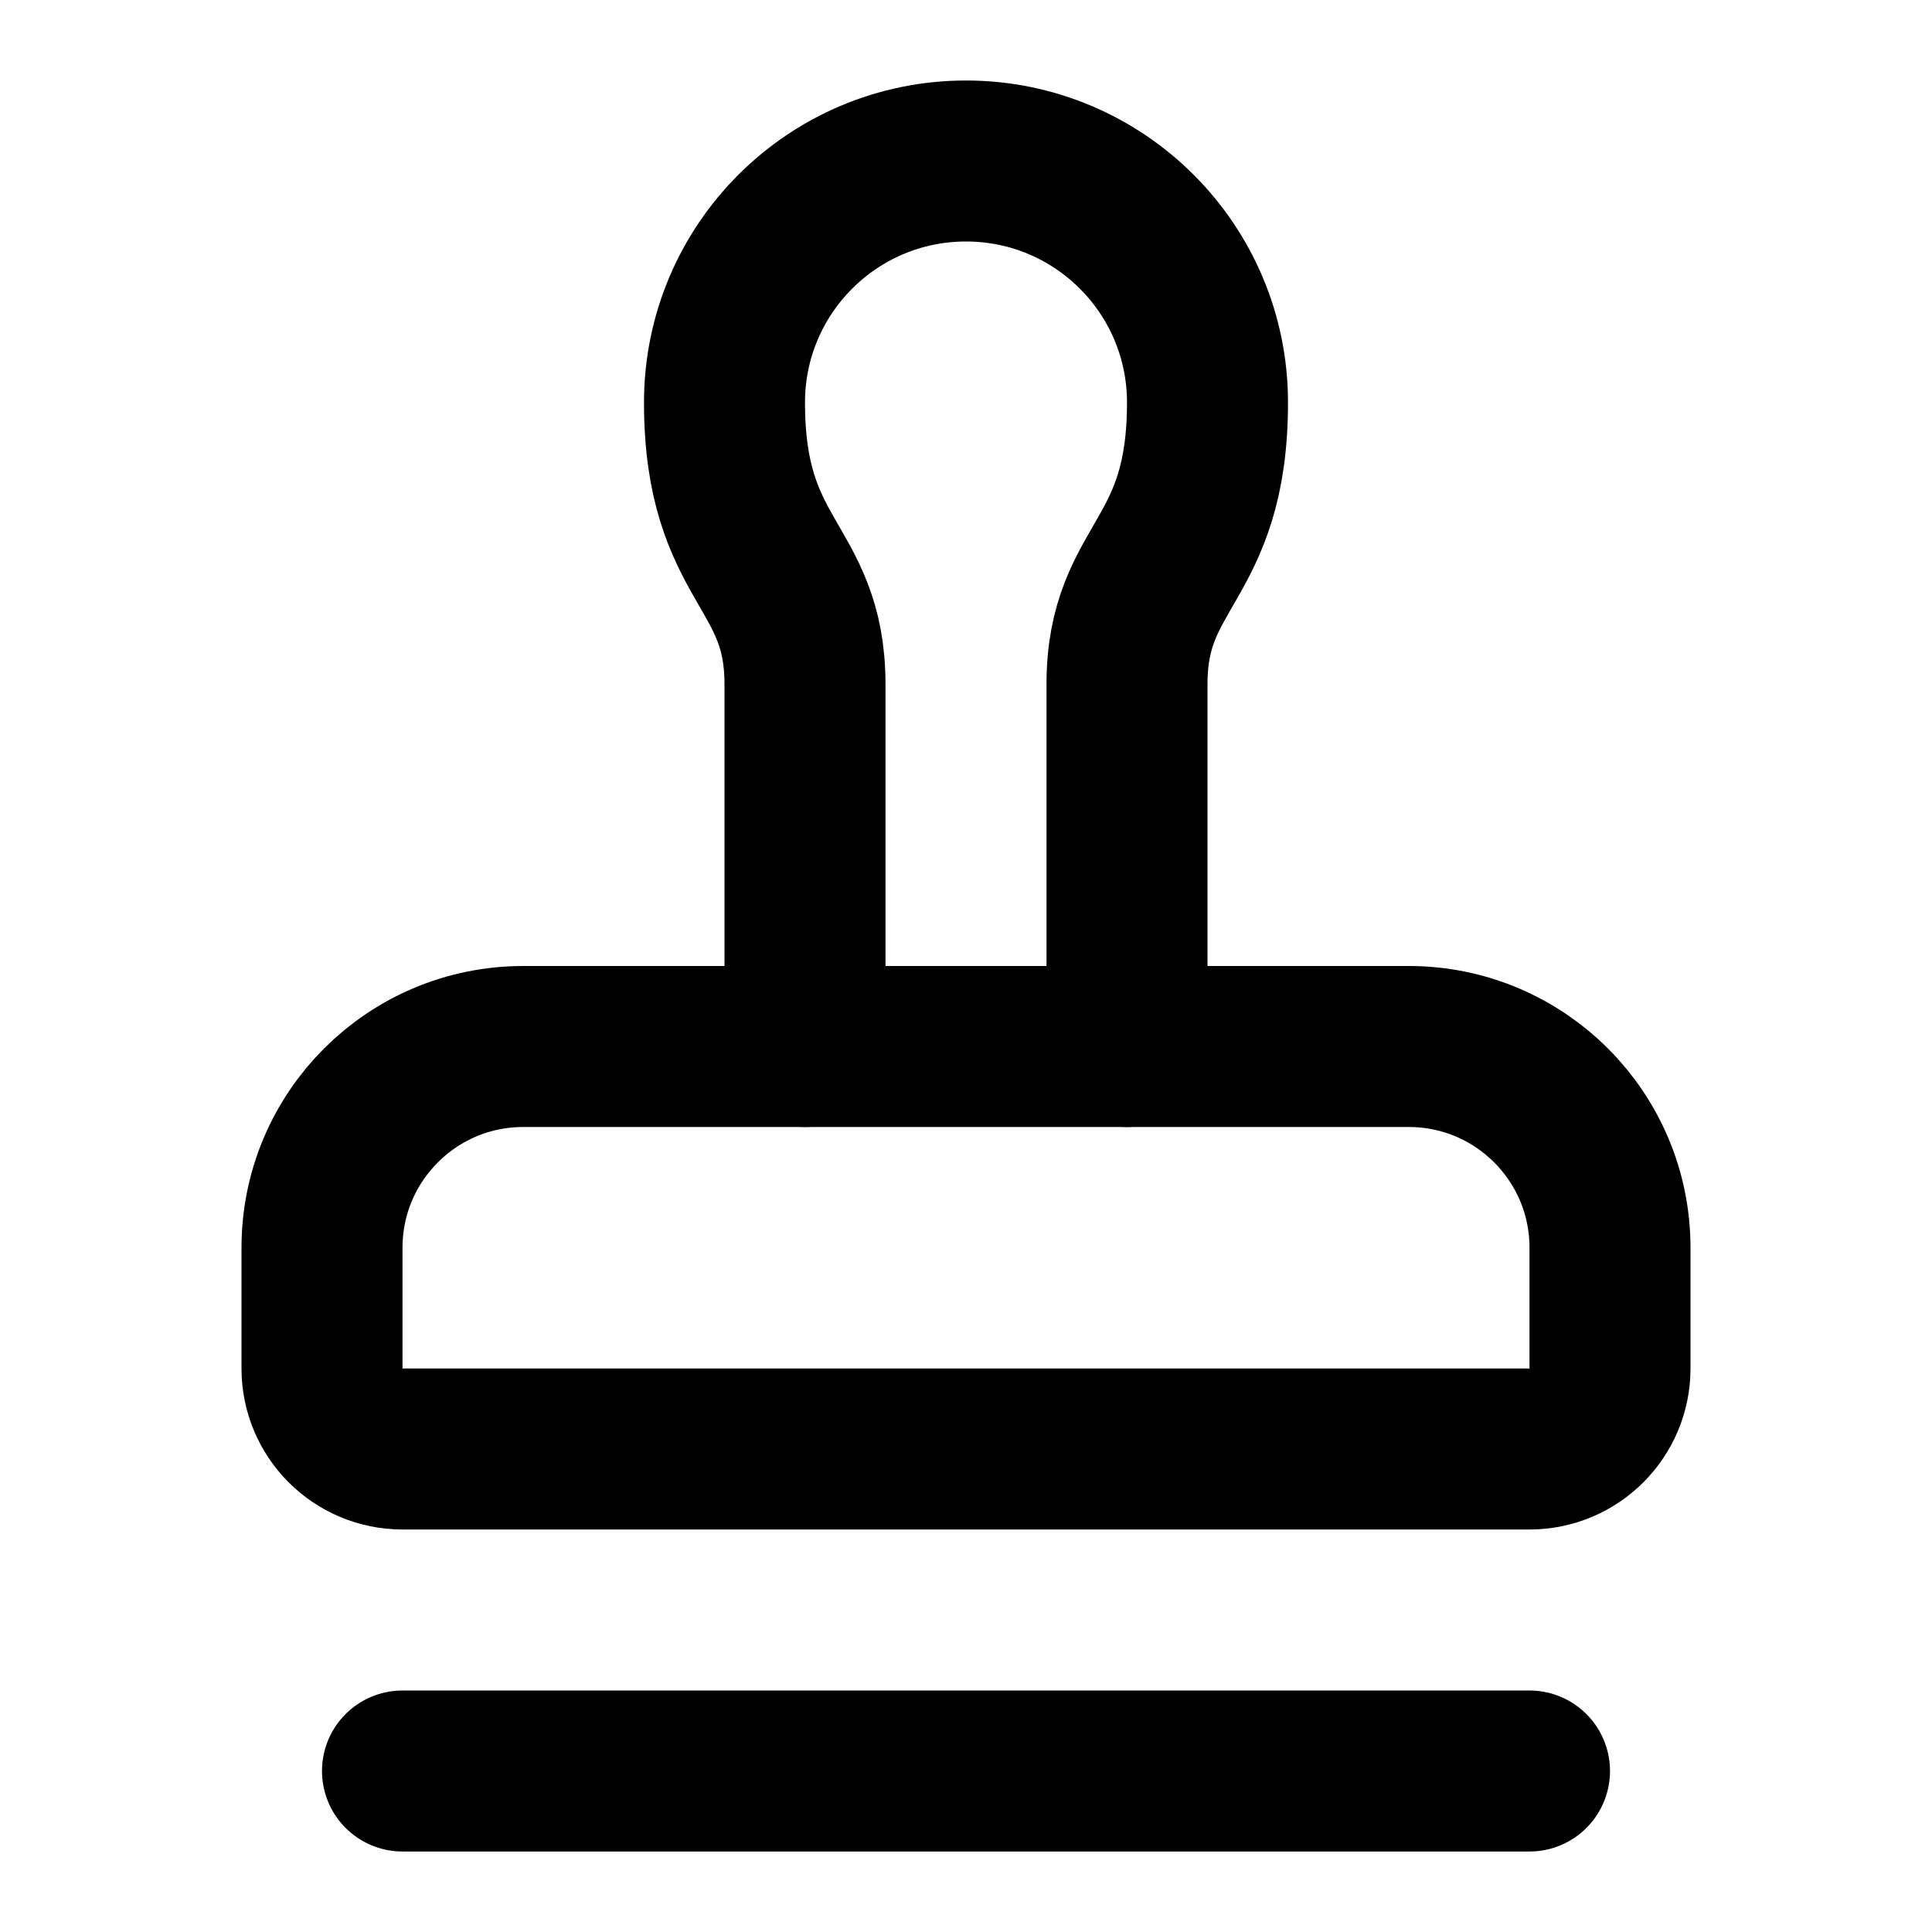
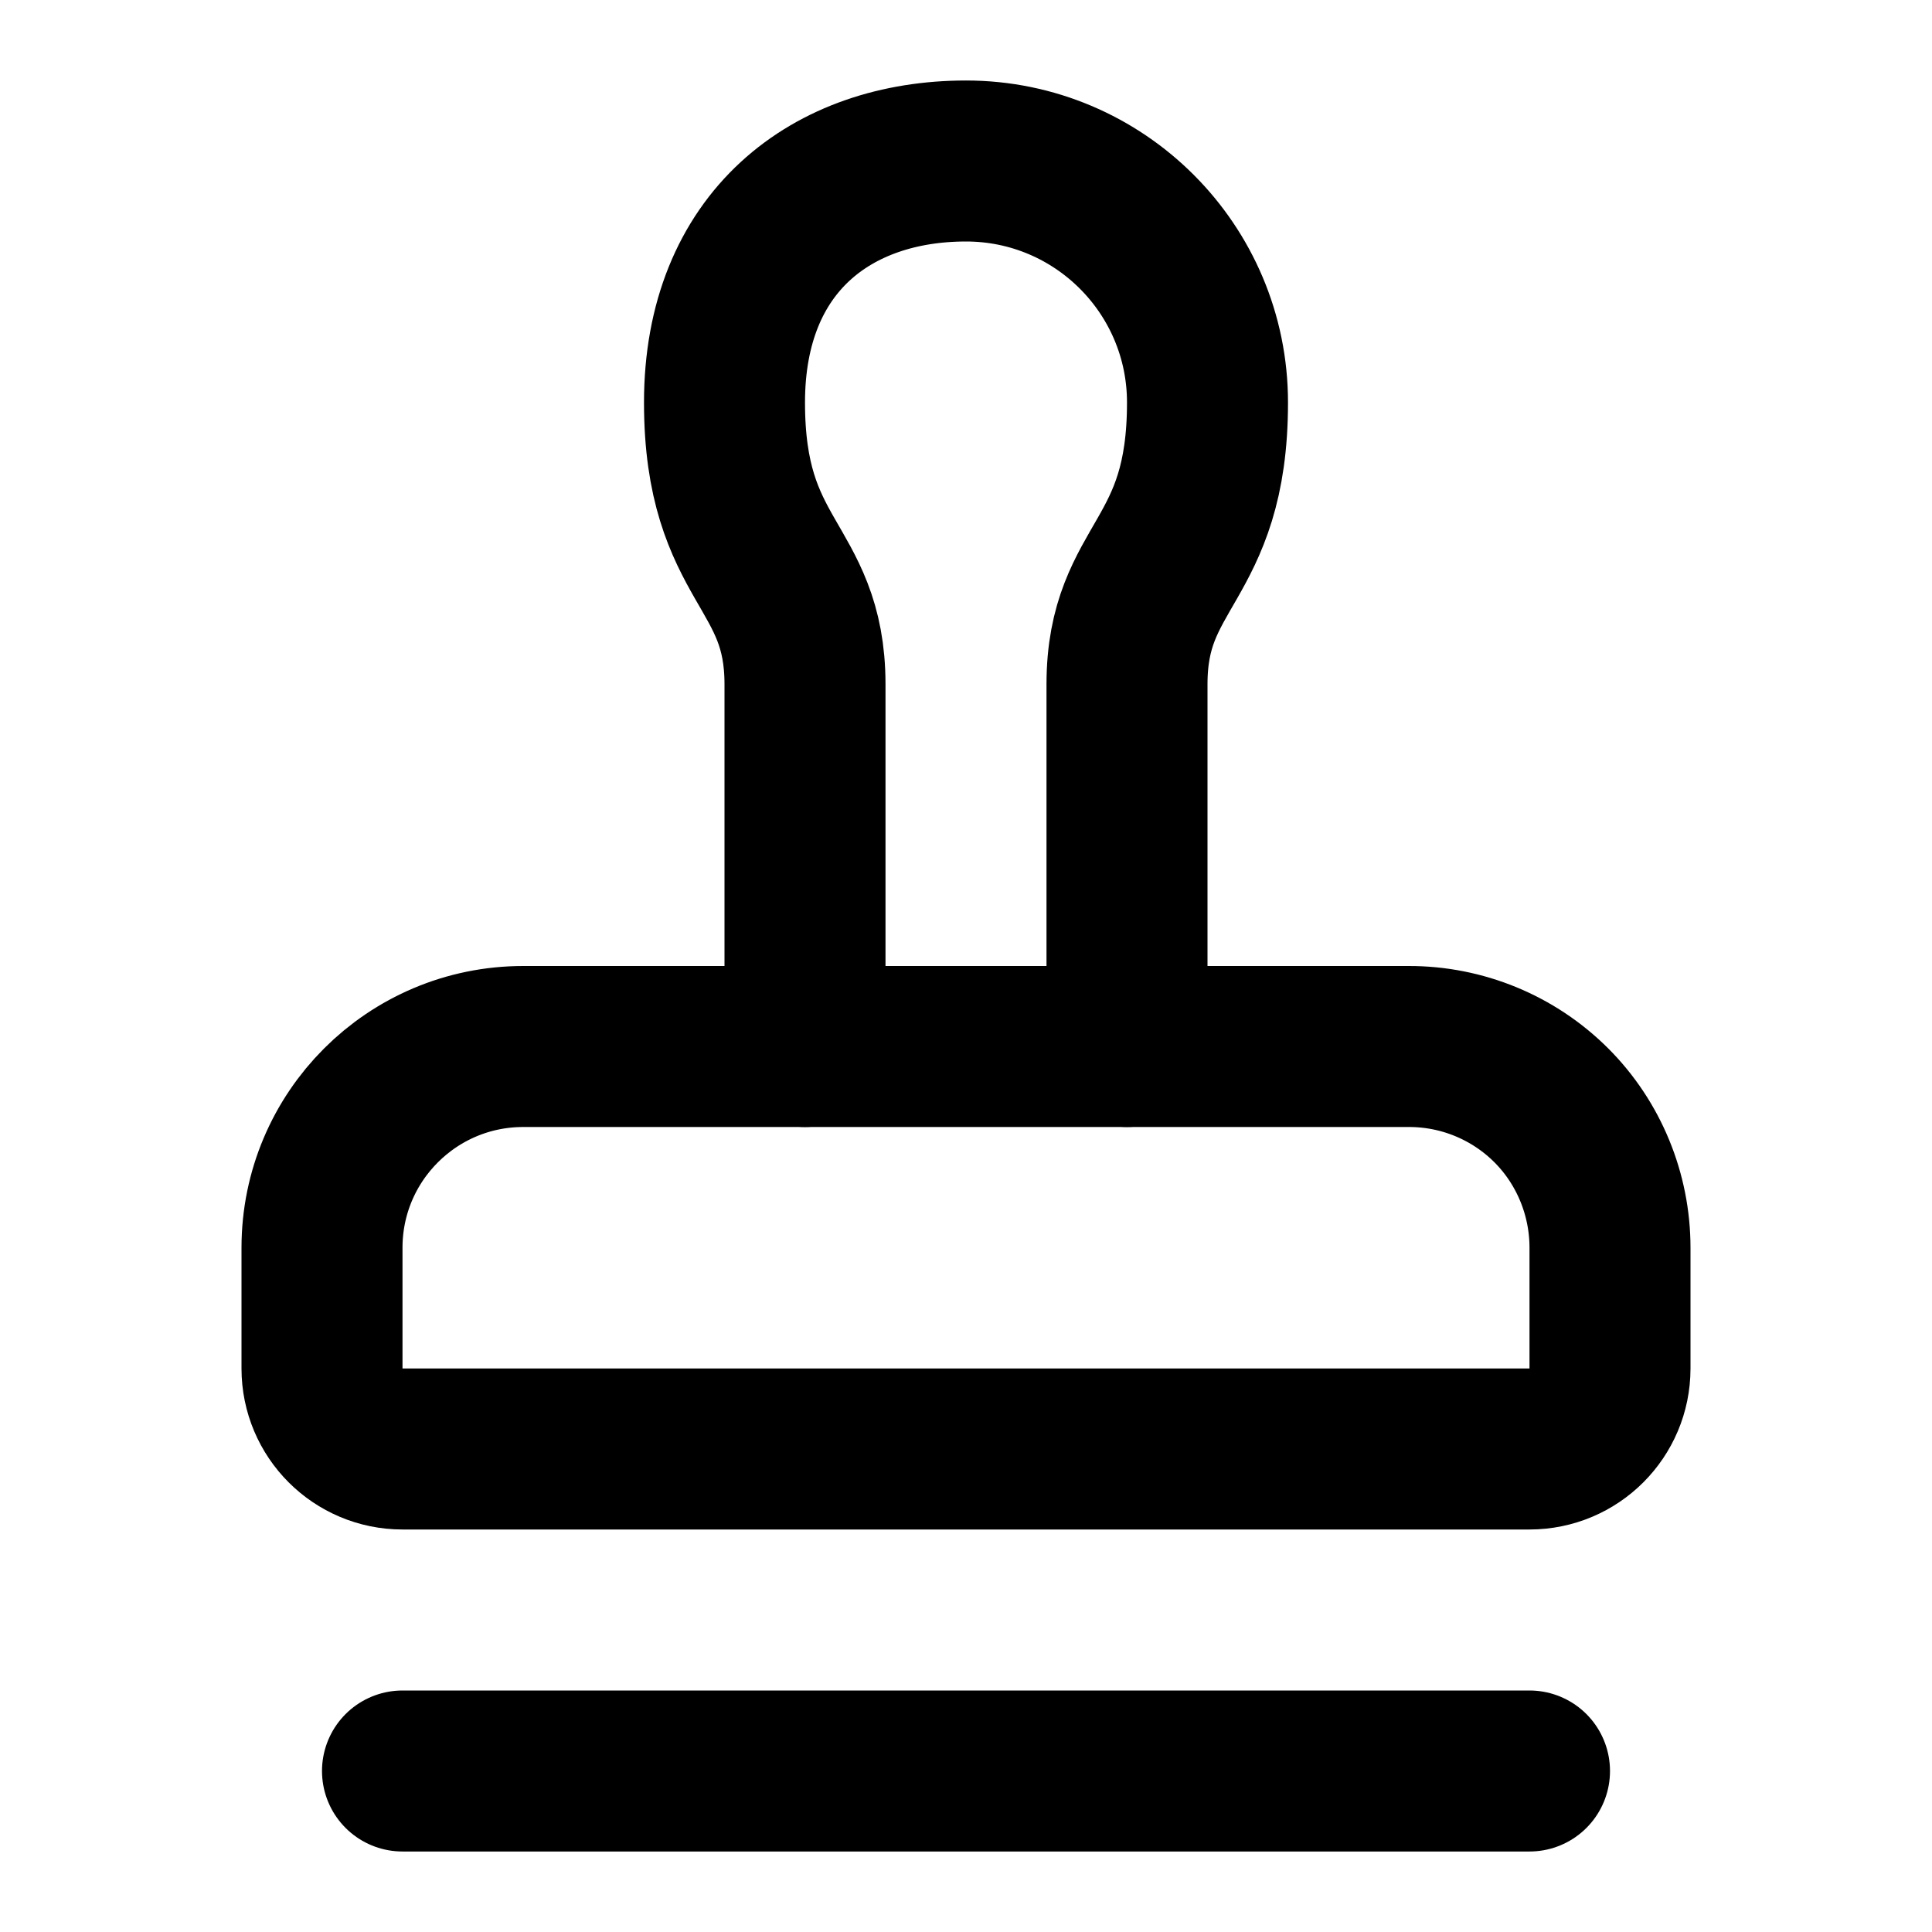
<svg xmlns="http://www.w3.org/2000/svg" class="lucide lucide-stamp" width="24" height="24" viewBox="0 0 24 24" fill="none" stroke="currentColor" stroke-width="2" stroke-linecap="round" stroke-linejoin="round">
-   <path d="M14 13V8.5C14 7 15 7 15 5a3 3 0 0 0-6 0c0 2 1 2 1 3.5V13" />
-   <path d="M20 15.5a2.5 2.5 0 0 0-2.5-2.5h-11A2.5 2.5 0 0 0 4 15.5V17a1 1 0 0 0 1 1h14a1 1 0 0 0 1-1z" />
  <path d="M5 22h14" />
+   <path d="M19.27 13.73A2.5 2.5 0 0 0 17.5 13h-11A2.5 2.5 0 0 0 4 15.5V17a1 1 0 0 0 1 1h14a1 1 0 0 0 1-1v-1.5c0-.66-.26-1.3-.73-1.77Z" />
+   <path d="M14 13V8.5C14 7 15 7 15 5a3 3 0 0 0-3-3c-1.66 0-3 1-3 3s1 2 1 3.5V13" />
</svg>
